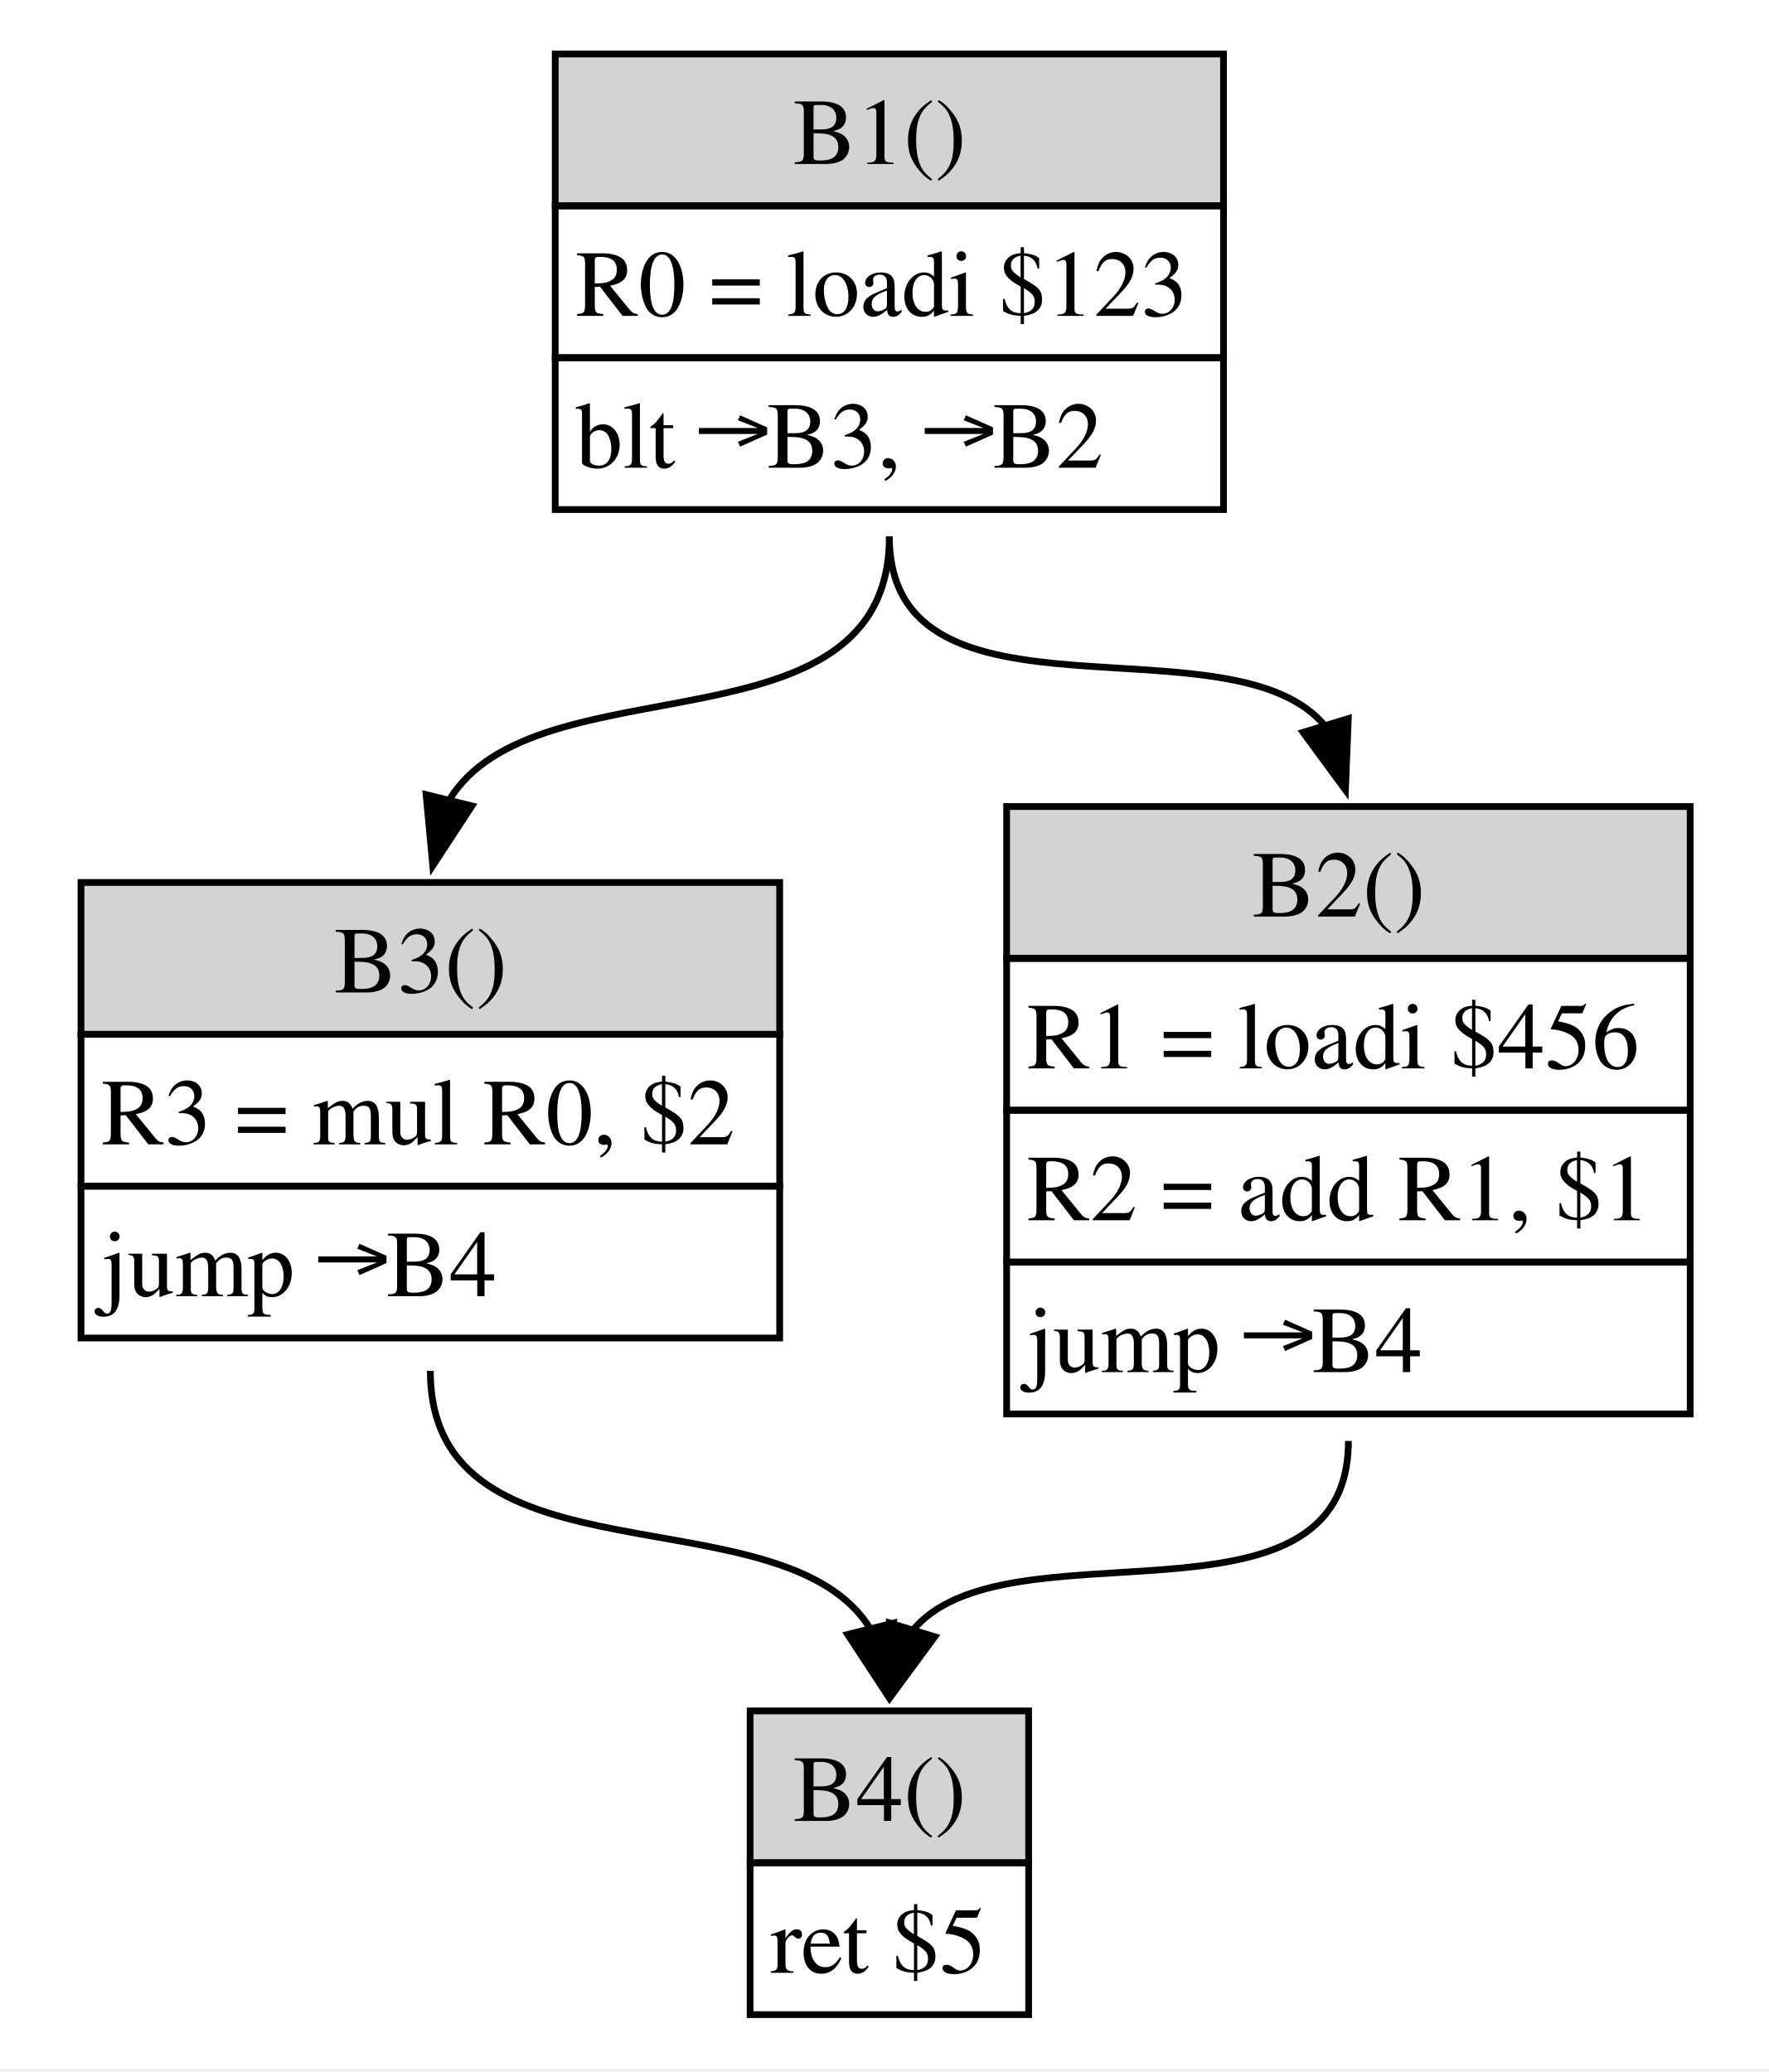
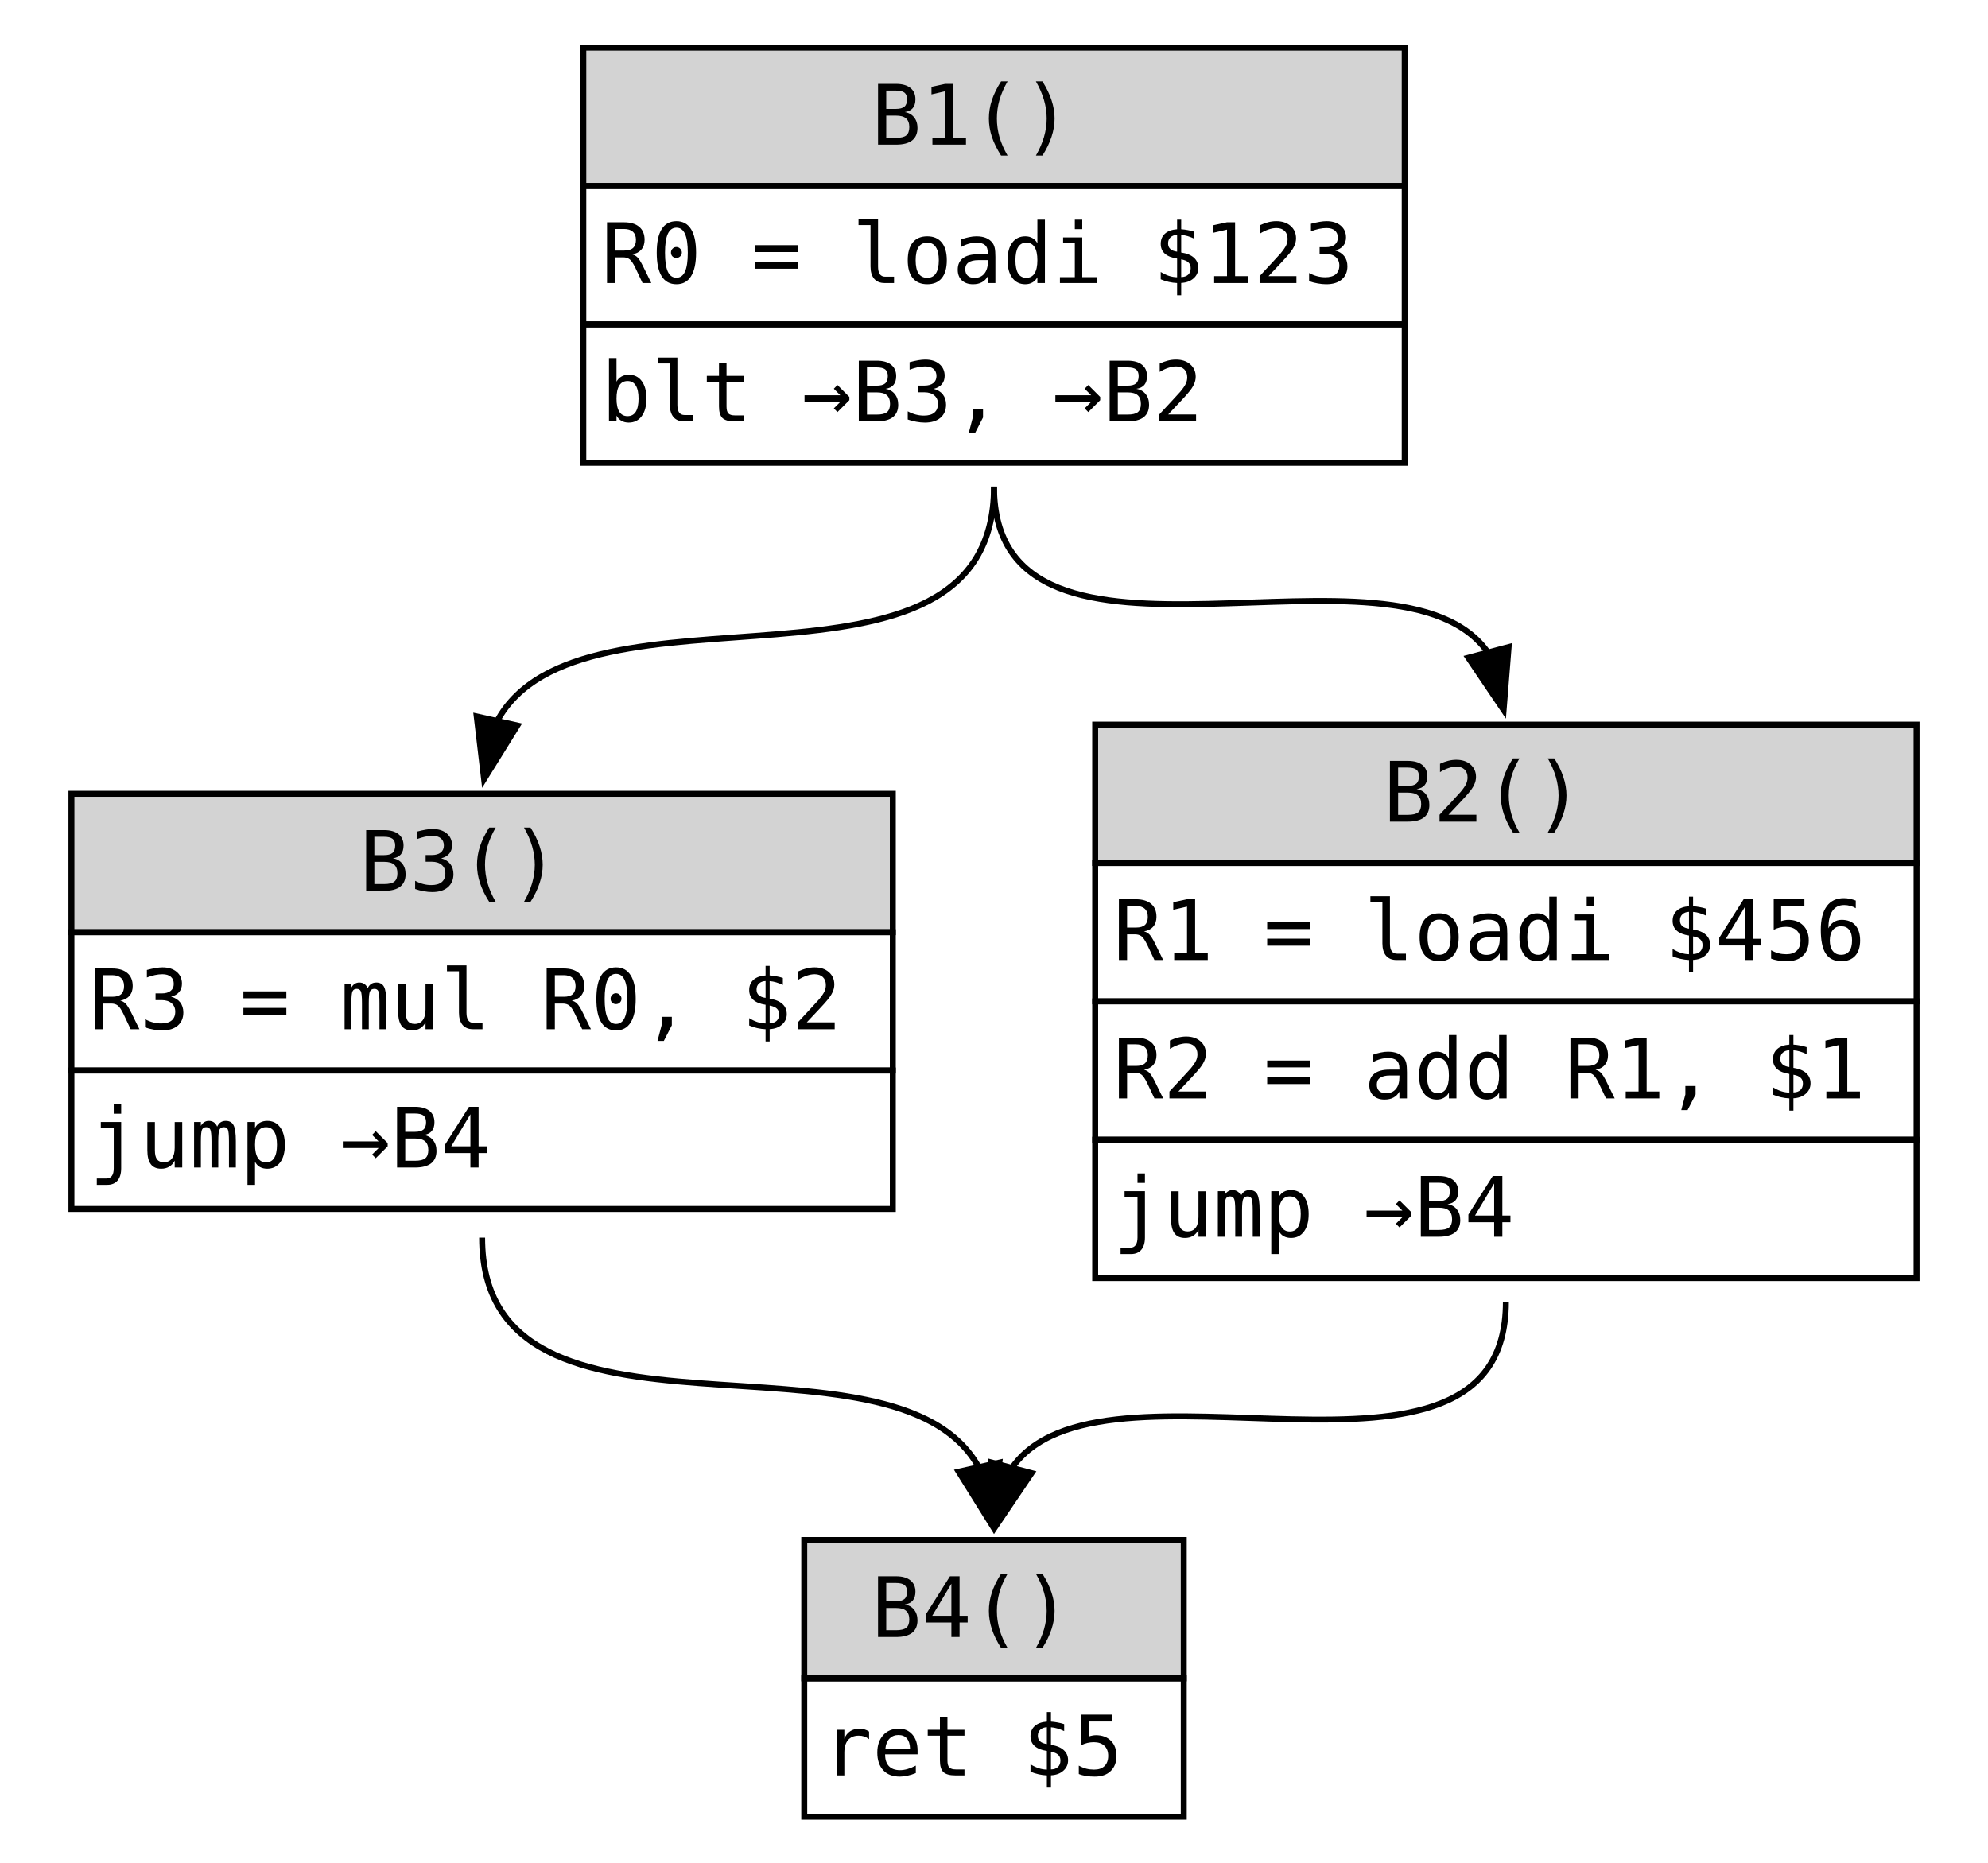
- <svg xmlns="http://www.w3.org/2000/svg" width="262pt" height="307pt" viewBox="0.00 0.00 262.00 307.00">
-   <g id="graph0" class="graph" transform="scale(1 1) rotate(0) translate(4 302.5)">
-     <polygon fill="white" stroke="none" points="-4,4 -4,-302.5 258.38,-302.5 258.38,4 -4,4" />
+ <svg xmlns="http://www.w3.org/2000/svg" width="334pt" height="313pt" viewBox="0.00 0.00 334.00 313.00">
+   <g id="graph0" class="graph" transform="scale(1 1) rotate(0) translate(4 309.25)">
+     <polygon fill="white" stroke="none" points="-4,4 -4,-309.25 330,-309.25 330,4 -4,4" />
    <g id="node1" class="node">
-       <polygon fill="lightgray" stroke="none" points="78.25,-272 78.25,-294.5 177.25,-294.5 177.25,-272 78.25,-272" />
-       <polygon fill="none" stroke="black" points="78.25,-272 78.25,-294.5 177.25,-294.5 177.25,-272 78.25,-272" />
-       <text xml:space="preserve" text-anchor="start" x="113.5" y="-278.2" font-family="Times,serif" font-size="14.00">B1() </text>
-       <polygon fill="none" stroke="black" points="78.25,-249.5 78.25,-272 177.25,-272 177.25,-249.5 78.25,-249.5" />
-       <text xml:space="preserve" text-anchor="start" x="81.25" y="-255.7" font-family="Times,serif" font-size="14.00">R0 = loadi $123 </text>
-       <polygon fill="none" stroke="black" points="78.25,-227 78.25,-249.5 177.25,-249.5 177.25,-227 78.25,-227" />
-       <text xml:space="preserve" text-anchor="start" x="81.25" y="-233.2" font-family="Times,serif" font-size="14.00">blt →B3, →B2 </text>
+       <polygon fill="lightgray" stroke="none" points="94,-278 94,-301.25 232,-301.25 232,-278 94,-278" />
+       <polygon fill="none" stroke="black" points="94,-278 94,-301.25 232,-301.25 232,-278 94,-278" />
+       <text xml:space="preserve" text-anchor="start" x="142.38" y="-284.95" font-family="Monospace" font-size="14.00">B1() </text>
+       <polygon fill="none" stroke="black" points="94,-254.75 94,-278 232,-278 232,-254.75 94,-254.75" />
+       <text xml:space="preserve" text-anchor="start" x="97" y="-261.7" font-family="Monospace" font-size="14.00">R0 = loadi $123 </text>
+       <polygon fill="none" stroke="black" points="94,-231.5 94,-254.75 232,-254.75 232,-231.5 94,-231.5" />
+       <text xml:space="preserve" text-anchor="start" x="97" y="-238.45" font-family="Monospace" font-size="14.00">blt →B3, →B2 </text>
    </g>
    <g id="node2" class="node">
-       <polygon fill="lightgray" stroke="none" points="8,-149.25 8,-171.75 111.5,-171.75 111.5,-149.25 8,-149.25" />
-       <polygon fill="none" stroke="black" points="8,-149.25 8,-171.75 111.5,-171.75 111.5,-149.25 8,-149.25" />
-       <text xml:space="preserve" text-anchor="start" x="45.5" y="-155.45" font-family="Times,serif" font-size="14.00">B3() </text>
-       <polygon fill="none" stroke="black" points="8,-126.75 8,-149.25 111.5,-149.25 111.5,-126.75 8,-126.75" />
-       <text xml:space="preserve" text-anchor="start" x="11" y="-132.95" font-family="Times,serif" font-size="14.00">R3 = mul R0, $2 </text>
-       <polygon fill="none" stroke="black" points="8,-104.25 8,-126.75 111.5,-126.75 111.5,-104.25 8,-104.25" />
-       <text xml:space="preserve" text-anchor="start" x="11" y="-110.45" font-family="Times,serif" font-size="14.00">jump →B4 </text>
+       <polygon fill="lightgray" stroke="none" points="8,-152.62 8,-175.88 146,-175.88 146,-152.62 8,-152.62" />
+       <polygon fill="none" stroke="black" points="8,-152.62 8,-175.88 146,-175.88 146,-152.62 8,-152.62" />
+       <text xml:space="preserve" text-anchor="start" x="56.38" y="-159.57" font-family="Monospace" font-size="14.00">B3() </text>
+       <polygon fill="none" stroke="black" points="8,-129.38 8,-152.62 146,-152.62 146,-129.38 8,-129.38" />
+       <text xml:space="preserve" text-anchor="start" x="11" y="-136.32" font-family="Monospace" font-size="14.00">R3 = mul R0, $2 </text>
+       <polygon fill="none" stroke="black" points="8,-106.12 8,-129.38 146,-129.38 146,-106.12 8,-106.12" />
+       <text xml:space="preserve" text-anchor="start" x="11" y="-113.08" font-family="Monospace" font-size="14.00">jump →B4 </text>
    </g>
    <g id="edge1" class="edge">
-       <path fill="none" stroke="black" d="M127.75,-223C127.75,-189.97 75.22,-205.21 62.5,-183.87" />
-       <polygon fill="black" stroke="black" points="65.91,-183.09 60.11,-174.22 59.12,-184.77 65.91,-183.09" />
+       <path fill="none" stroke="black" d="M163,-227.5C163,-187.65 93.58,-214.34 79.48,-188.01" />
+       <polygon fill="black" stroke="black" points="82.92,-187.35 77.33,-178.35 76.09,-188.87 82.92,-187.35" />
    </g>
    <g id="node3" class="node">
-       <polygon fill="lightgray" stroke="none" points="145.12,-160.5 145.12,-183 246.38,-183 246.38,-160.5 145.12,-160.5" />
-       <polygon fill="none" stroke="black" points="145.12,-160.5 145.12,-183 246.38,-183 246.38,-160.5 145.12,-160.5" />
-       <text xml:space="preserve" text-anchor="start" x="181.5" y="-166.7" font-family="Times,serif" font-size="14.00">B2() </text>
-       <polygon fill="none" stroke="black" points="145.12,-138 145.12,-160.5 246.38,-160.5 246.38,-138 145.12,-138" />
-       <text xml:space="preserve" text-anchor="start" x="148.12" y="-144.2" font-family="Times,serif" font-size="14.00">R1 = loadi $456 </text>
-       <polygon fill="none" stroke="black" points="145.12,-115.5 145.12,-138 246.38,-138 246.38,-115.5 145.12,-115.5" />
-       <text xml:space="preserve" text-anchor="start" x="148.12" y="-121.7" font-family="Times,serif" font-size="14.00">R2 = add R1, $1 </text>
-       <polygon fill="none" stroke="black" points="145.12,-93 145.12,-115.5 246.38,-115.5 246.38,-93 145.12,-93" />
-       <text xml:space="preserve" text-anchor="start" x="148.12" y="-99.2" font-family="Times,serif" font-size="14.00">jump →B4 </text>
+       <polygon fill="lightgray" stroke="none" points="180,-164.25 180,-187.5 318,-187.5 318,-164.25 180,-164.25" />
+       <polygon fill="none" stroke="black" points="180,-164.25 180,-187.5 318,-187.5 318,-164.25 180,-164.25" />
+       <text xml:space="preserve" text-anchor="start" x="228.38" y="-171.2" font-family="Monospace" font-size="14.00">B2() </text>
+       <polygon fill="none" stroke="black" points="180,-141 180,-164.25 318,-164.25 318,-141 180,-141" />
+       <text xml:space="preserve" text-anchor="start" x="183" y="-147.95" font-family="Monospace" font-size="14.00">R1 = loadi $456 </text>
+       <polygon fill="none" stroke="black" points="180,-117.75 180,-141 318,-141 318,-117.75 180,-117.75" />
+       <text xml:space="preserve" text-anchor="start" x="183" y="-124.7" font-family="Monospace" font-size="14.00">R2 = add R1, $1 </text>
+       <polygon fill="none" stroke="black" points="180,-94.5 180,-117.75 318,-117.75 318,-94.5 180,-94.5" />
+       <text xml:space="preserve" text-anchor="start" x="183" y="-101.45" font-family="Monospace" font-size="14.00">jump →B4 </text>
    </g>
    <g id="edge2" class="edge">
-       <path fill="none" stroke="black" d="M127.75,-223C127.75,-192.79 178.89,-211.85 192.47,-194.72" />
-       <polygon fill="black" stroke="black" points="195.73,-196.03 195.31,-185.45 189.03,-193.99 195.73,-196.03" />
+       <path fill="none" stroke="black" d="M163,-227.5C163,-190.12 231.22,-221.68 246.14,-199.38" />
+       <polygon fill="black" stroke="black" points="249.46,-200.53 248.62,-189.96 242.69,-198.74 249.46,-200.53" />
    </g>
    <g id="node4" class="node">
-       <polygon fill="lightgray" stroke="none" points="107.12,-26.5 107.12,-49 148.38,-49 148.38,-26.5 107.12,-26.5" />
-       <polygon fill="none" stroke="black" points="107.12,-26.5 107.12,-49 148.38,-49 148.38,-26.5 107.12,-26.5" />
-       <text xml:space="preserve" text-anchor="start" x="113.5" y="-32.7" font-family="Times,serif" font-size="14.00">B4() </text>
-       <polygon fill="none" stroke="black" points="107.12,-4 107.12,-26.5 148.38,-26.5 148.38,-4 107.12,-4" />
-       <text xml:space="preserve" text-anchor="start" x="110.12" y="-10.2" font-family="Times,serif" font-size="14.00">ret $5 </text>
+       <polygon fill="lightgray" stroke="none" points="131.12,-27.25 131.12,-50.5 194.88,-50.5 194.88,-27.25 131.12,-27.25" />
+       <polygon fill="none" stroke="black" points="131.12,-27.25 131.12,-50.5 194.88,-50.5 194.88,-27.25 131.12,-27.25" />
+       <text xml:space="preserve" text-anchor="start" x="142.38" y="-34.2" font-family="Monospace" font-size="14.00">B4() </text>
+       <polygon fill="none" stroke="black" points="131.12,-4 131.12,-27.25 194.88,-27.25 194.88,-4 131.12,-4" />
+       <text xml:space="preserve" text-anchor="start" x="134.12" y="-10.95" font-family="Monospace" font-size="14.00">ret $5 </text>
    </g>
    <g id="edge4" class="edge">
-       <path fill="none" stroke="black" d="M59.75,-99.39C59.75,-66.56 112.28,-82.14 125,-61.04" />
-       <polygon fill="black" stroke="black" points="128.36,-62.02 127.38,-51.47 121.57,-60.33 128.36,-62.02" />
+       <path fill="none" stroke="black" d="M77,-101.3C77,-61.62 146.42,-88.69 160.52,-62.57" />
+       <polygon fill="black" stroke="black" points="163.9,-63.5 162.67,-52.98 157.07,-61.97 163.9,-63.5" />
    </g>
    <g id="edge3" class="edge">
-       <path fill="none" stroke="black" d="M195.75,-89C195.75,-58.79 144.61,-77.85 131.03,-60.72" />
-       <polygon fill="black" stroke="black" points="134.47,-59.99 128.19,-51.45 127.77,-62.03 134.47,-59.99" />
+       <path fill="none" stroke="black" d="M249,-90.5C249,-53.12 180.78,-84.68 165.86,-62.38" />
+       <polygon fill="black" stroke="black" points="169.31,-61.74 163.38,-52.96 162.54,-63.53 169.31,-61.74" />
    </g>
  </g>
</svg>
